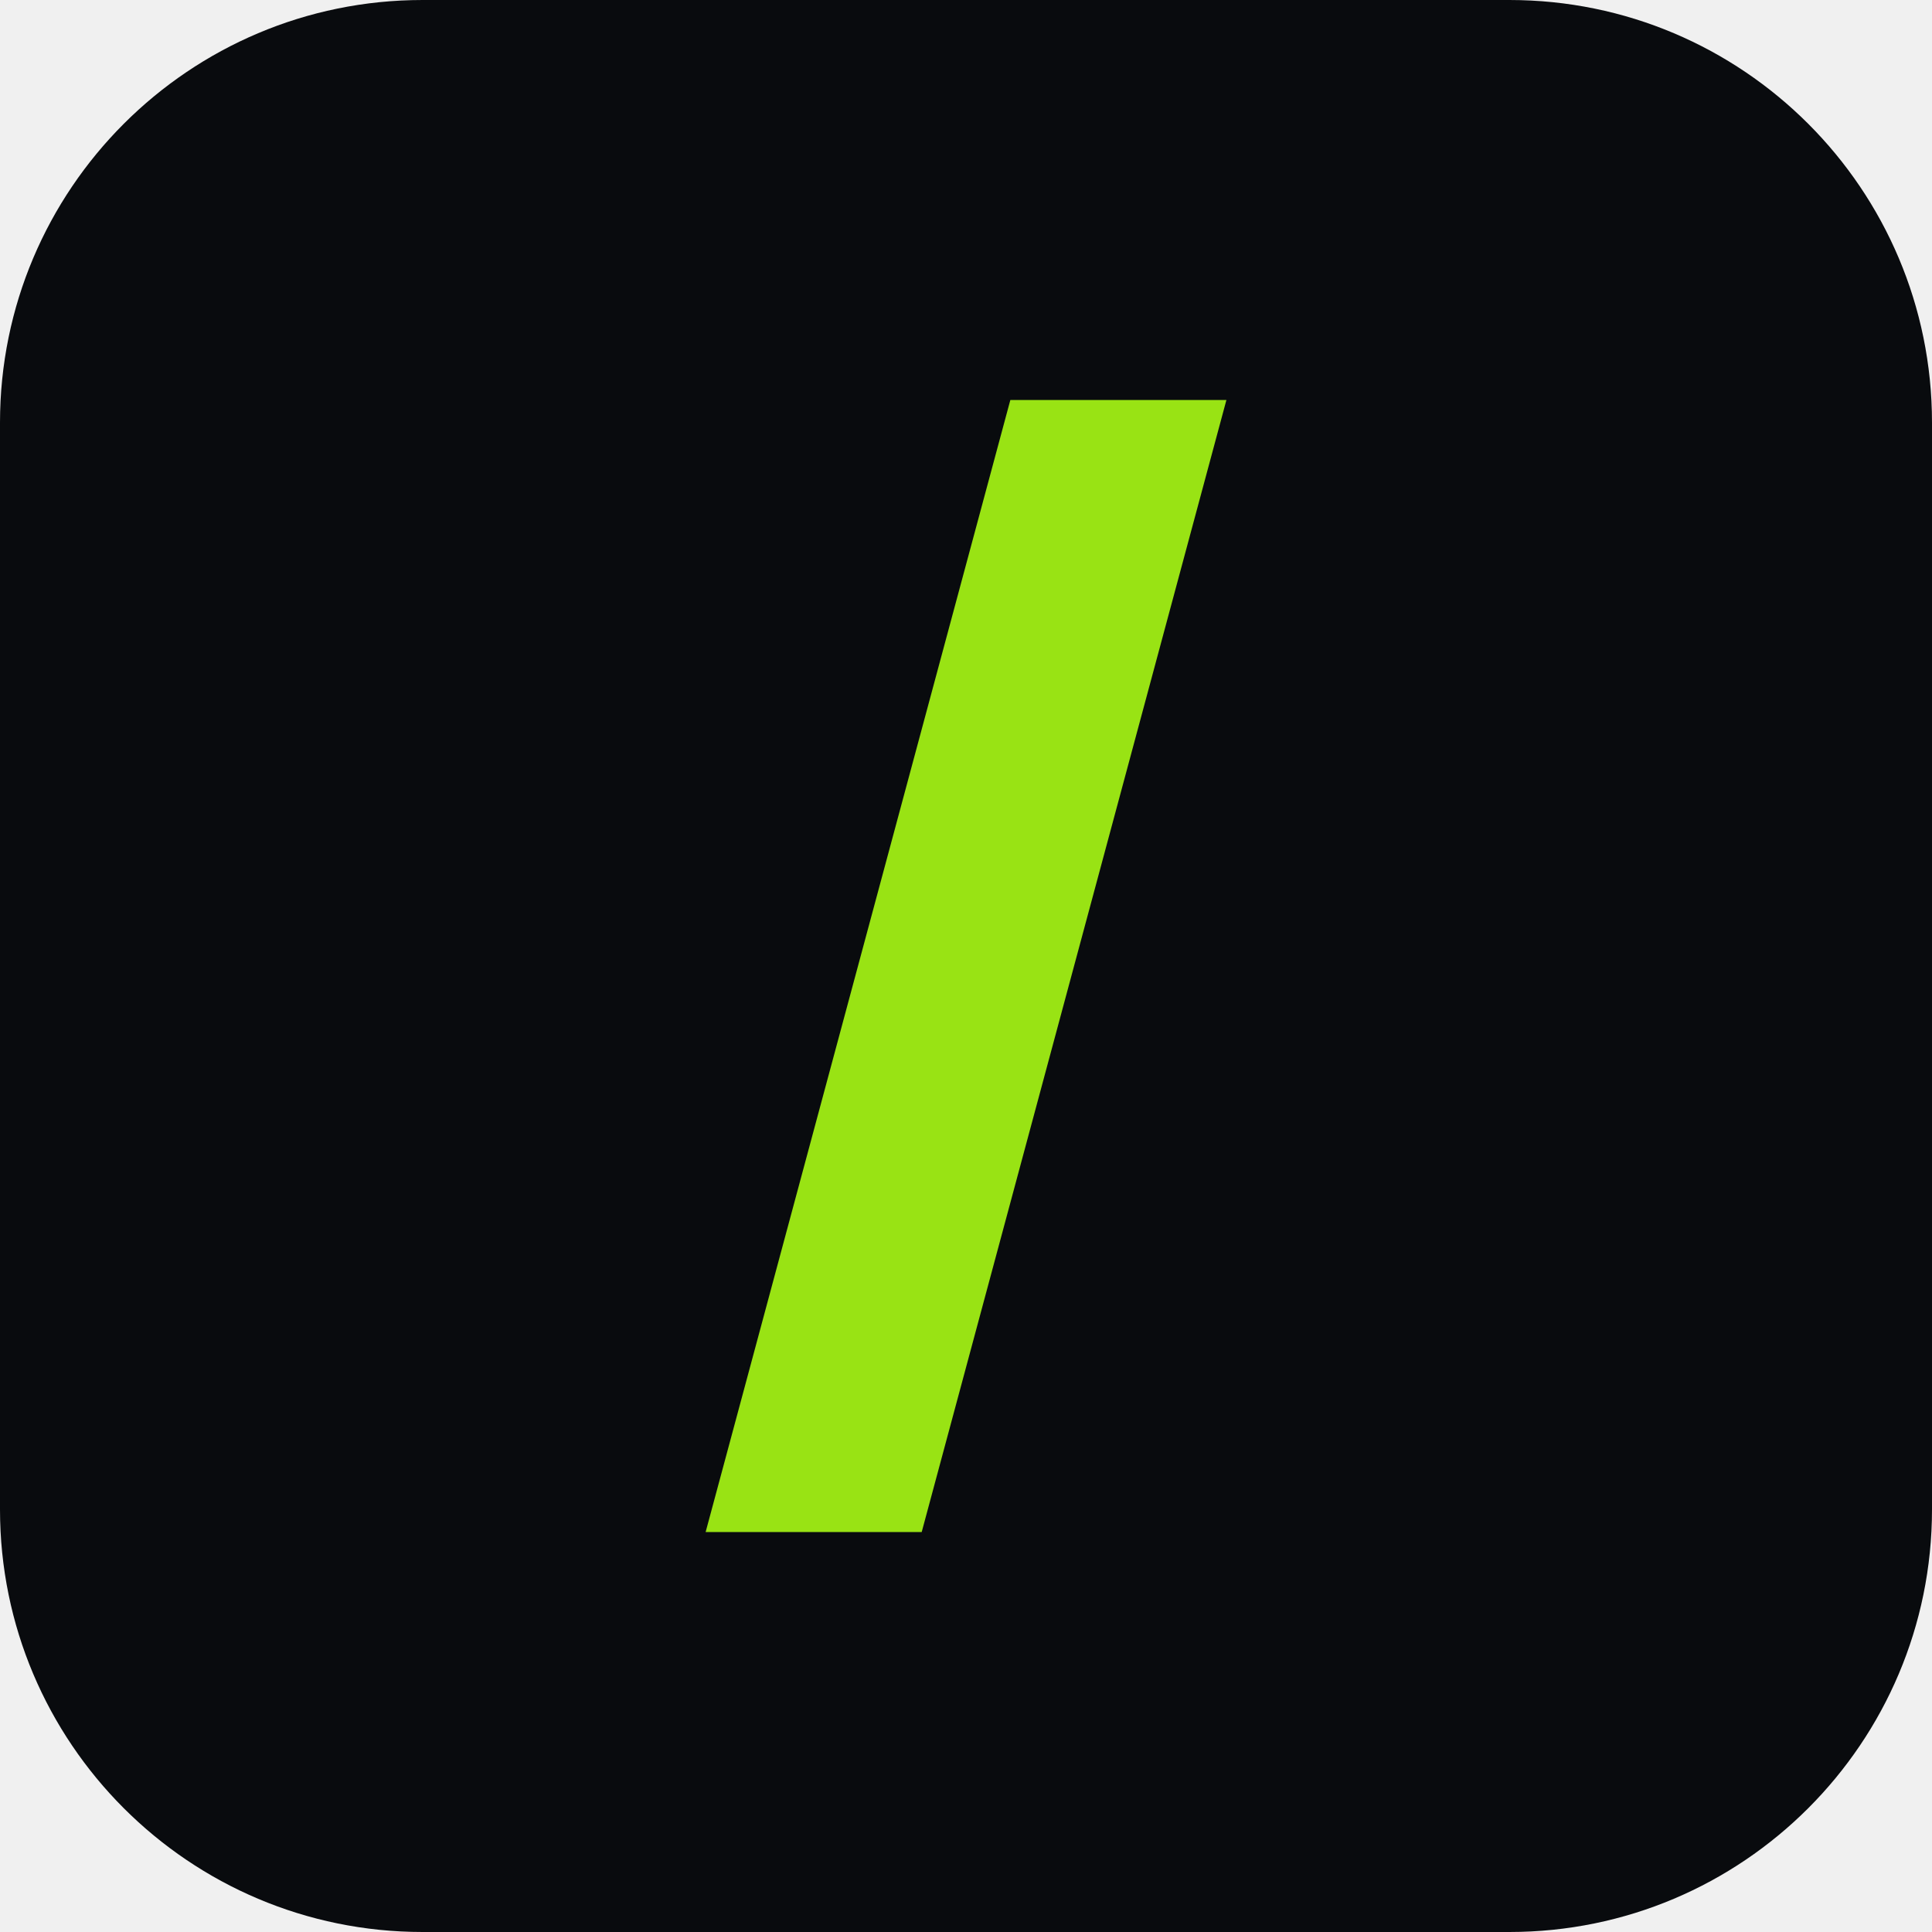
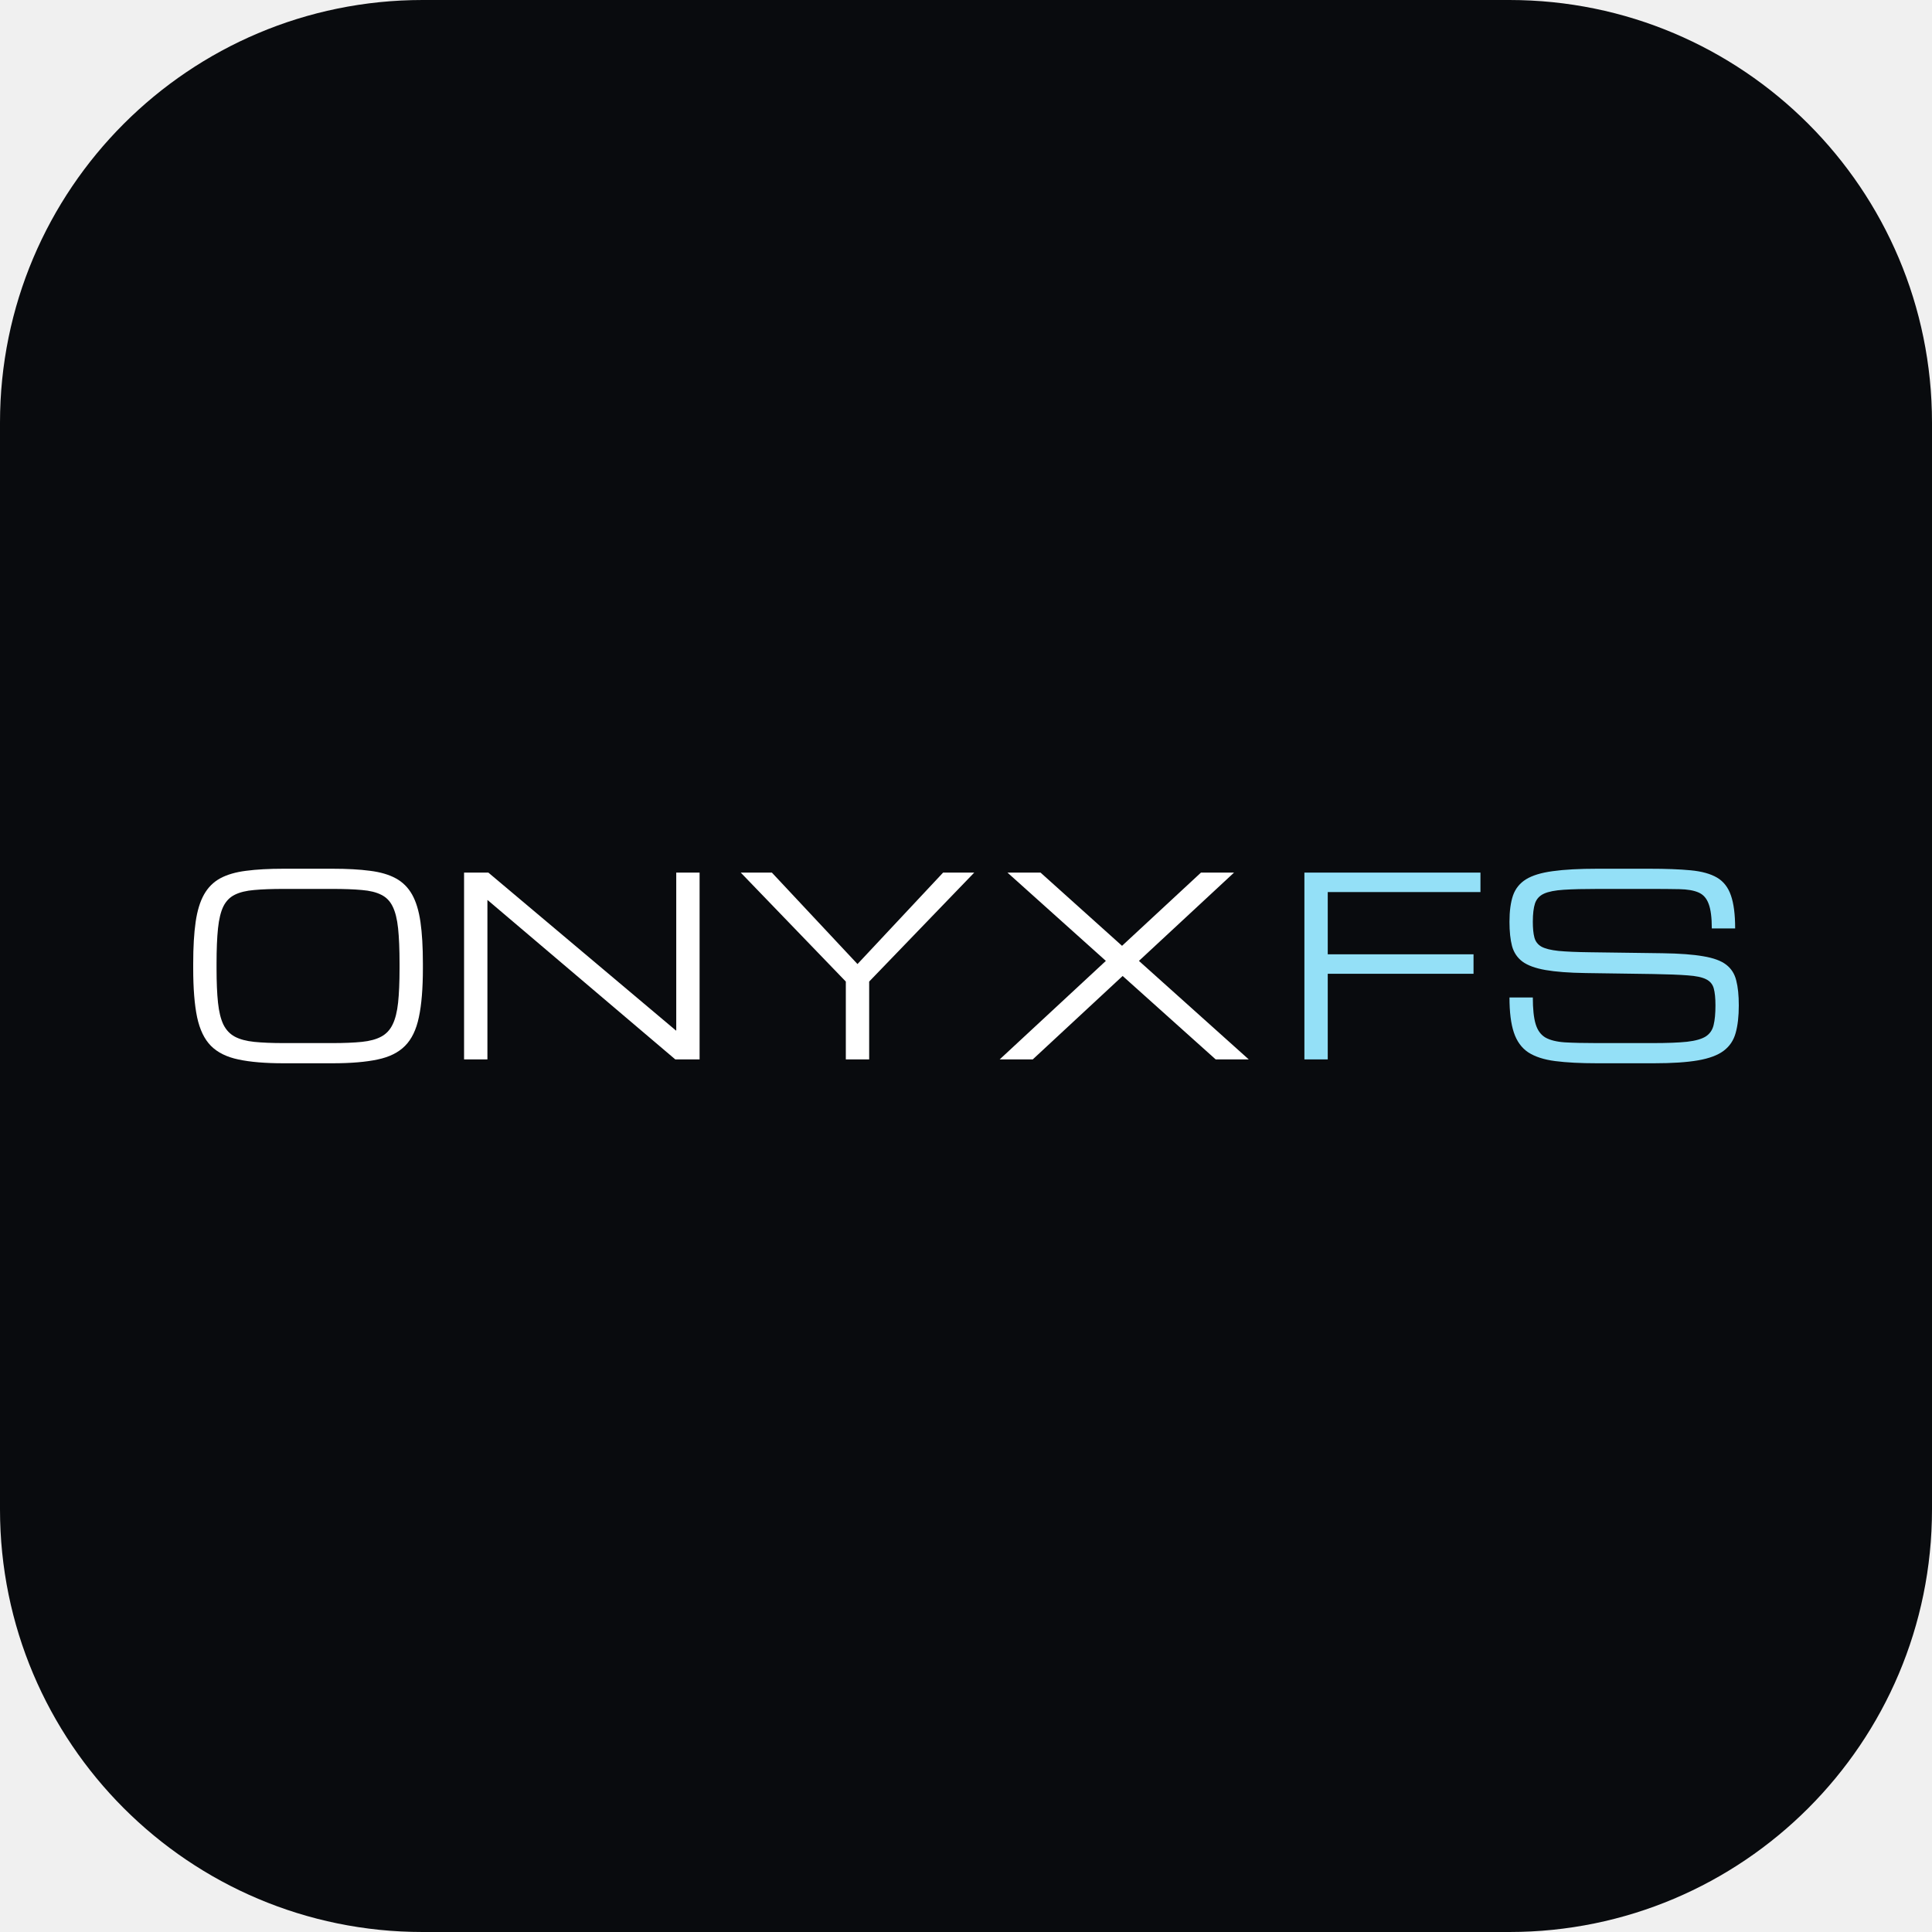
- <svg xmlns="http://www.w3.org/2000/svg" viewBox="0 0 512 512" role="img" aria-label="Onyx">
+ <svg xmlns="http://www.w3.org/2000/svg" viewBox="0 0 512 512" width="512" height="512" role="img" aria-label="Onyx">
  <rect width="512" height="512" rx="112" fill="#090B0E" />
-   <path transform="translate(187 106) scale(6.1525) translate(-180.318 -5.36363)" d="M202.75 5.364L189.625 54.125H180.318L193.443 5.364H202.75Z" fill="#99E314" />
+   <g transform="translate(256 256) scale(1.1378) translate(-183.620 -45.250)">
+     <path d="M24.667 67.906C20.419 67.906 16.926 67.614 14.188 67.028C11.451 66.462 9.308 65.405 7.76 63.856C6.23 62.308 5.154 60.08 4.531 57.173C3.927 54.265 3.625 50.48 3.625 45.816V44.684C3.625 40.832 3.814 37.603 4.191 34.998C4.569 32.374 5.22 30.24 6.146 28.598C7.071 26.955 8.326 25.7 9.912 24.831C11.517 23.963 13.528 23.377 15.944 23.075C18.361 22.754 21.269 22.594 24.667 22.594H36.08C39.478 22.594 42.386 22.754 44.803 23.075C47.219 23.377 49.221 23.963 50.807 24.831C52.411 25.7 53.676 26.955 54.602 28.598C55.527 30.24 56.178 32.374 56.556 34.998C56.933 37.603 57.122 40.832 57.122 44.684V45.816C57.122 50.48 56.81 54.265 56.188 57.173C55.583 60.08 54.507 62.308 52.959 63.856C51.43 65.405 49.296 66.462 46.559 67.028C43.821 67.614 40.328 67.906 36.08 67.906H24.667ZM24.667 63.205H36.08C38.78 63.205 41.055 63.111 42.905 62.922C44.755 62.733 46.257 62.327 47.408 61.704C48.579 61.081 49.466 60.137 50.07 58.872C50.693 57.607 51.118 55.917 51.345 53.803C51.571 51.688 51.685 49.026 51.685 45.816V44.684C51.685 41.361 51.571 38.623 51.345 36.471C51.118 34.318 50.693 32.619 50.07 31.373C49.466 30.127 48.579 29.221 47.408 28.654C46.257 28.069 44.755 27.701 42.905 27.55C41.055 27.38 38.78 27.295 36.08 27.295H24.667C21.967 27.295 19.692 27.38 17.842 27.55C15.992 27.701 14.481 28.069 13.31 28.654C12.159 29.221 11.271 30.127 10.648 31.373C10.044 32.619 9.629 34.318 9.402 36.471C9.176 38.623 9.062 41.361 9.062 44.684V45.816C9.062 49.026 9.176 51.688 9.402 53.803C9.629 55.917 10.044 57.607 10.648 58.872C11.271 60.137 12.159 61.081 13.31 61.704C14.481 62.327 15.992 62.733 17.842 62.922C19.692 63.111 21.967 63.205 24.667 63.205ZM66.713 67V23.5H72.377L116.075 60.288H116.132V23.5H121.569V67H115.905L72.207 29.9H72.15V67H66.713ZM155.629 67V48.875L131.16 23.5H138.41L158.348 44.797L178.285 23.5H185.535L161.066 48.875V67H155.629ZM191.473 67L216.196 44.06L193.285 23.5H200.988L219.963 40.549L238.343 23.5H246.046L223.899 44.06L249.473 67H241.77L220.104 47.572L199.176 67H191.473Z" fill="#FFFFFF" />
+     <path d="M262.438 67V23.5H303.445V28.031H267.875V42.531H301.831V47.062H267.875V67H262.438ZM358.179 54.426C358.179 52.745 358.047 51.424 357.782 50.461C357.518 49.498 356.923 48.79 355.998 48.337C355.073 47.865 353.638 47.563 351.693 47.431C349.749 47.28 347.087 47.176 343.707 47.119L327.961 46.893C324.072 46.836 320.947 46.6 318.587 46.185C316.227 45.769 314.443 45.118 313.234 44.23C312.026 43.324 311.214 42.116 310.799 40.605C310.402 39.095 310.204 37.207 310.204 34.941C310.204 32.468 310.478 30.429 311.025 28.824C311.592 27.219 312.602 25.964 314.056 25.058C315.528 24.151 317.605 23.519 320.286 23.16C322.967 22.783 326.432 22.594 330.68 22.594H342.801C346.652 22.594 349.862 22.716 352.43 22.962C354.997 23.207 357.036 23.774 358.547 24.661C360.057 25.549 361.133 26.927 361.775 28.796C362.436 30.665 362.767 33.233 362.767 36.499H357.329C357.329 33.969 357.084 32.062 356.593 30.778C356.121 29.476 355.328 28.588 354.214 28.116C353.119 27.644 351.637 27.389 349.768 27.352C347.898 27.314 345.576 27.295 342.801 27.295H330.963C327.583 27.295 324.874 27.361 322.835 27.493C320.815 27.625 319.285 27.927 318.247 28.399C317.209 28.871 316.51 29.627 316.151 30.665C315.812 31.703 315.642 33.129 315.642 34.941C315.642 36.471 315.764 37.698 316.01 38.623C316.255 39.548 316.803 40.256 317.652 40.747C318.521 41.219 319.852 41.55 321.646 41.738C323.439 41.908 325.884 42.012 328.98 42.05L345.859 42.276C349.824 42.333 352.987 42.569 355.347 42.984C357.726 43.381 359.5 44.032 360.671 44.938C361.86 45.845 362.644 47.072 363.021 48.62C363.418 50.149 363.616 52.085 363.616 54.426C363.616 56.975 363.371 59.117 362.88 60.855C362.408 62.573 361.483 63.951 360.104 64.989C358.726 66.028 356.734 66.773 354.129 67.227C351.523 67.68 348.097 67.906 343.849 67.906H330.595C326.724 67.906 323.477 67.736 320.853 67.397C318.228 67.057 316.132 66.377 314.565 65.357C313.017 64.319 311.903 62.78 311.224 60.741C310.544 58.702 310.204 55.983 310.204 52.585H315.642C315.642 55.247 315.859 57.305 316.293 58.759C316.727 60.213 317.482 61.26 318.559 61.902C319.654 62.525 321.174 62.903 323.118 63.035C325.082 63.148 327.574 63.205 330.595 63.205H343.565C346.945 63.205 349.617 63.101 351.58 62.894C353.544 62.667 354.997 62.252 355.941 61.648C356.885 61.024 357.49 60.137 357.754 58.985C358.037 57.834 358.179 56.314 358.179 54.426Z" fill="#94E0F7" />
+   </g>
</svg>
